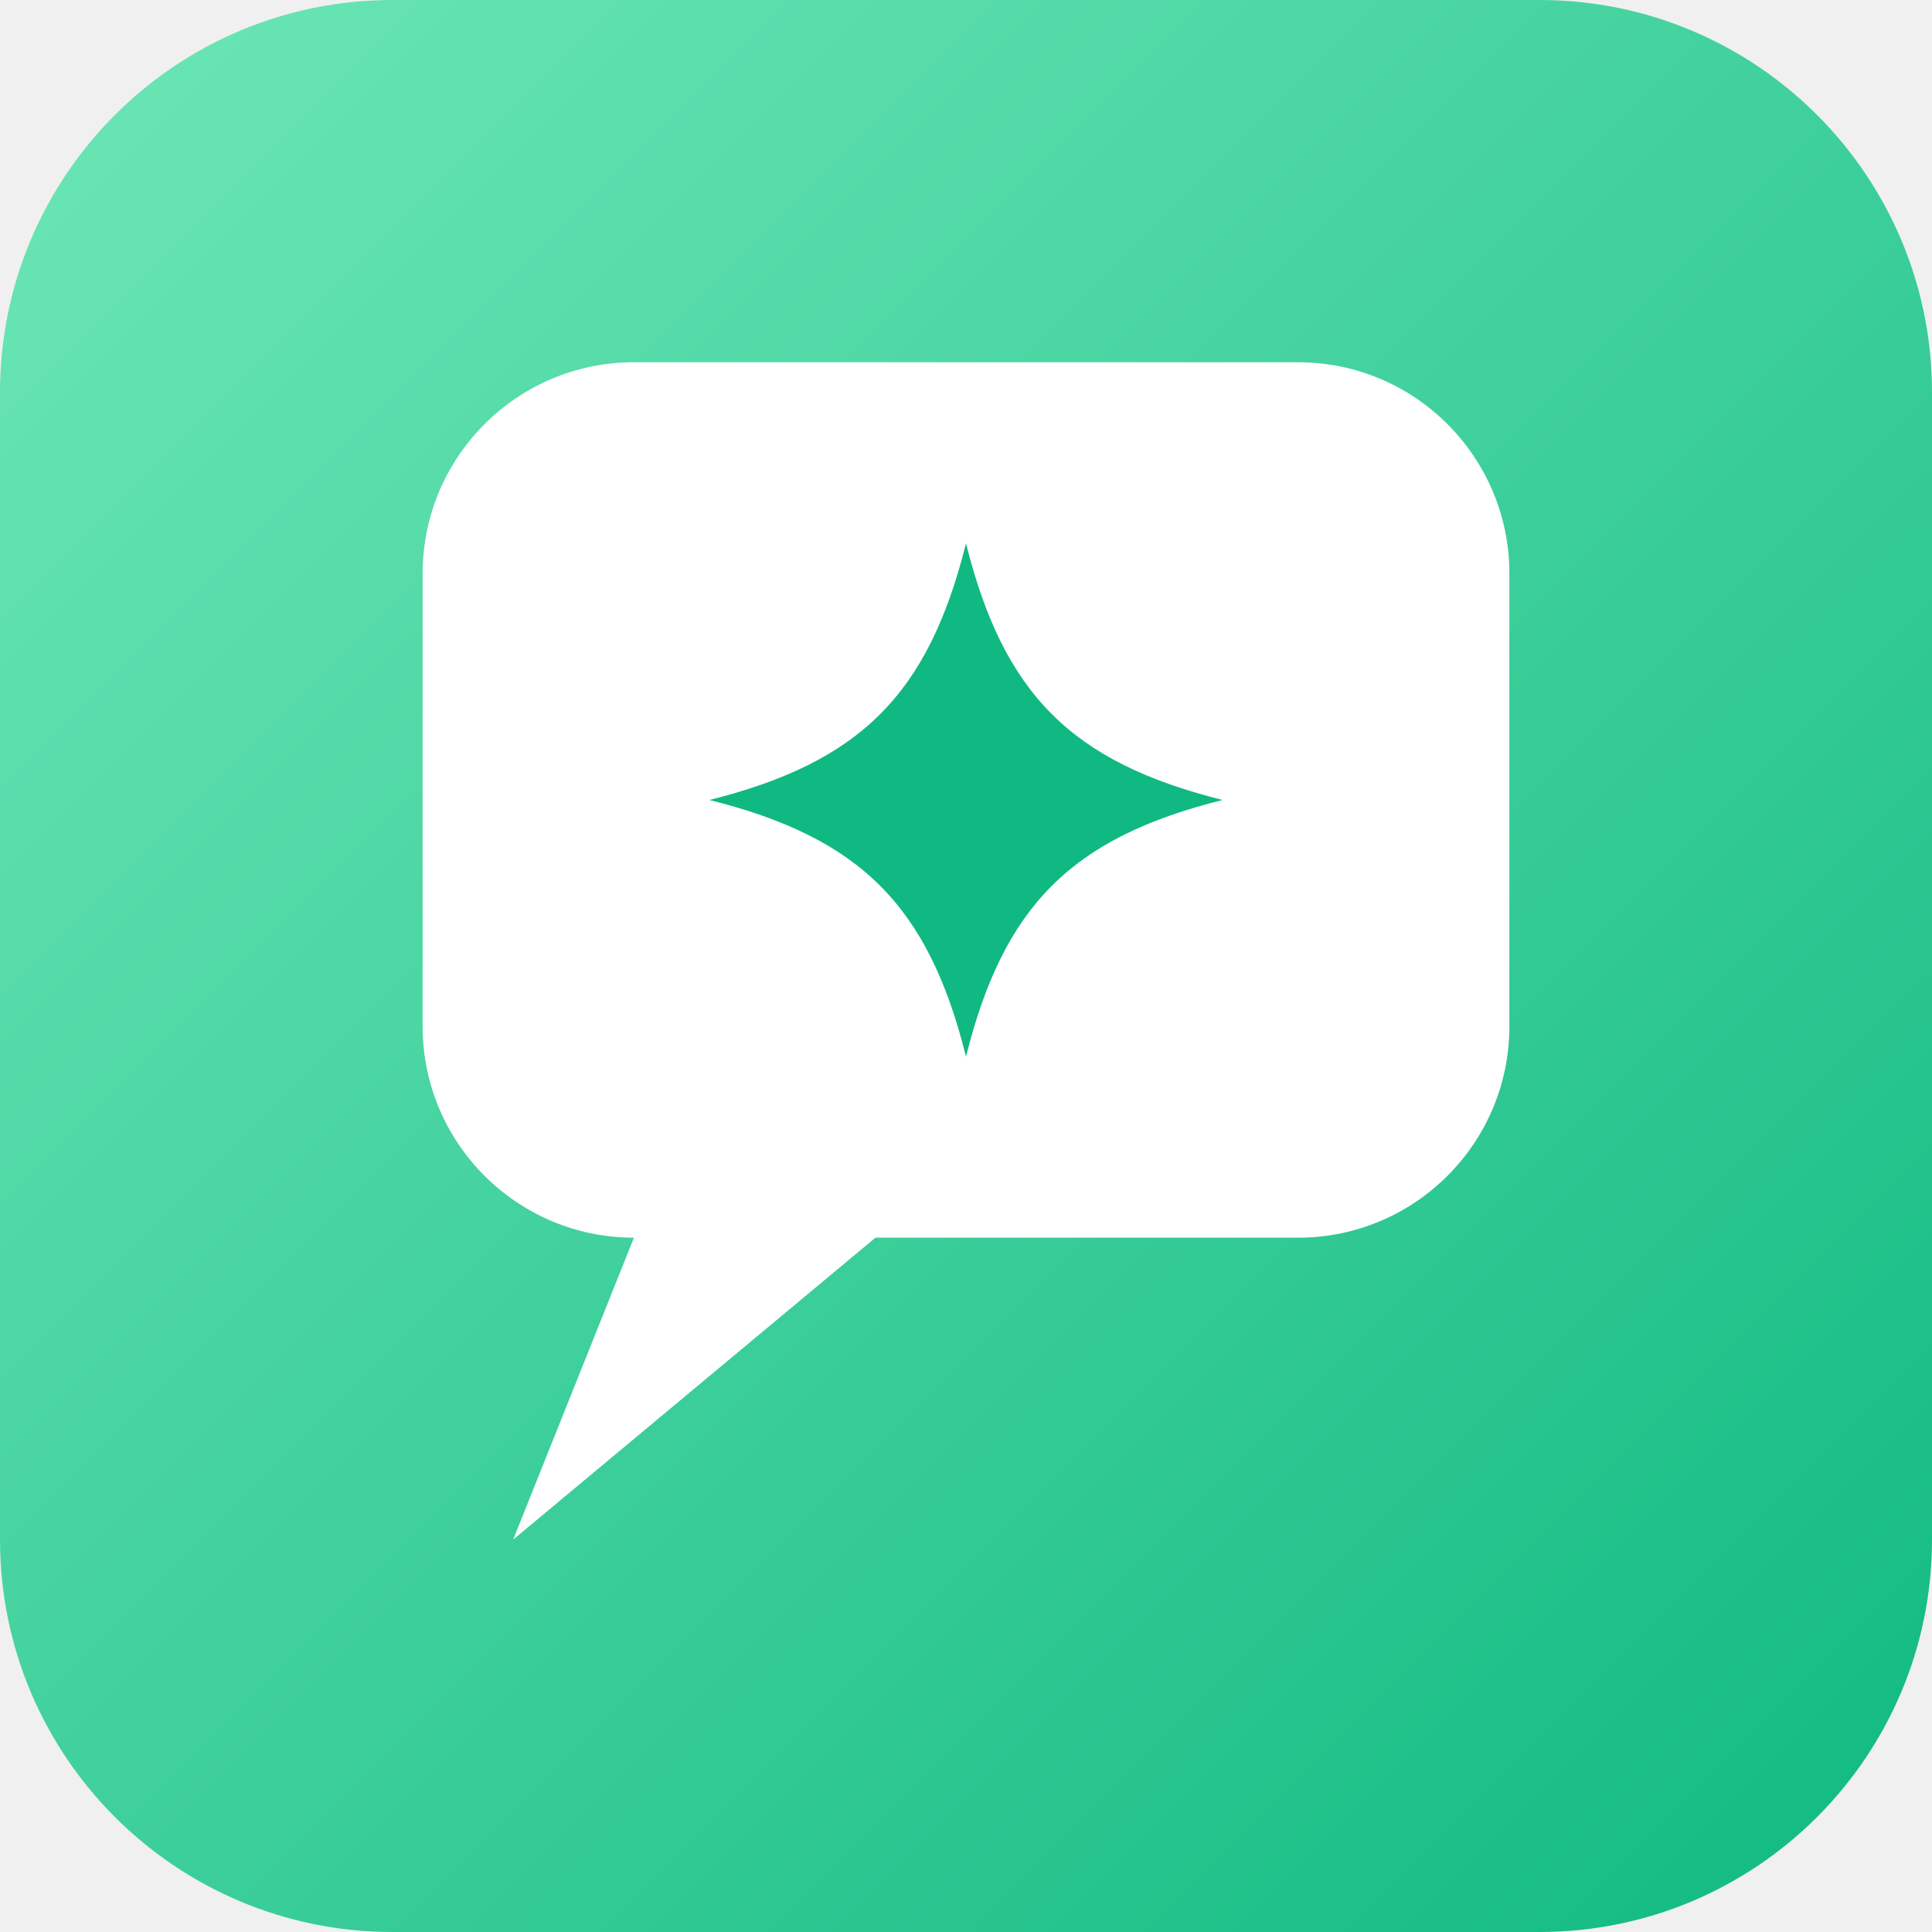
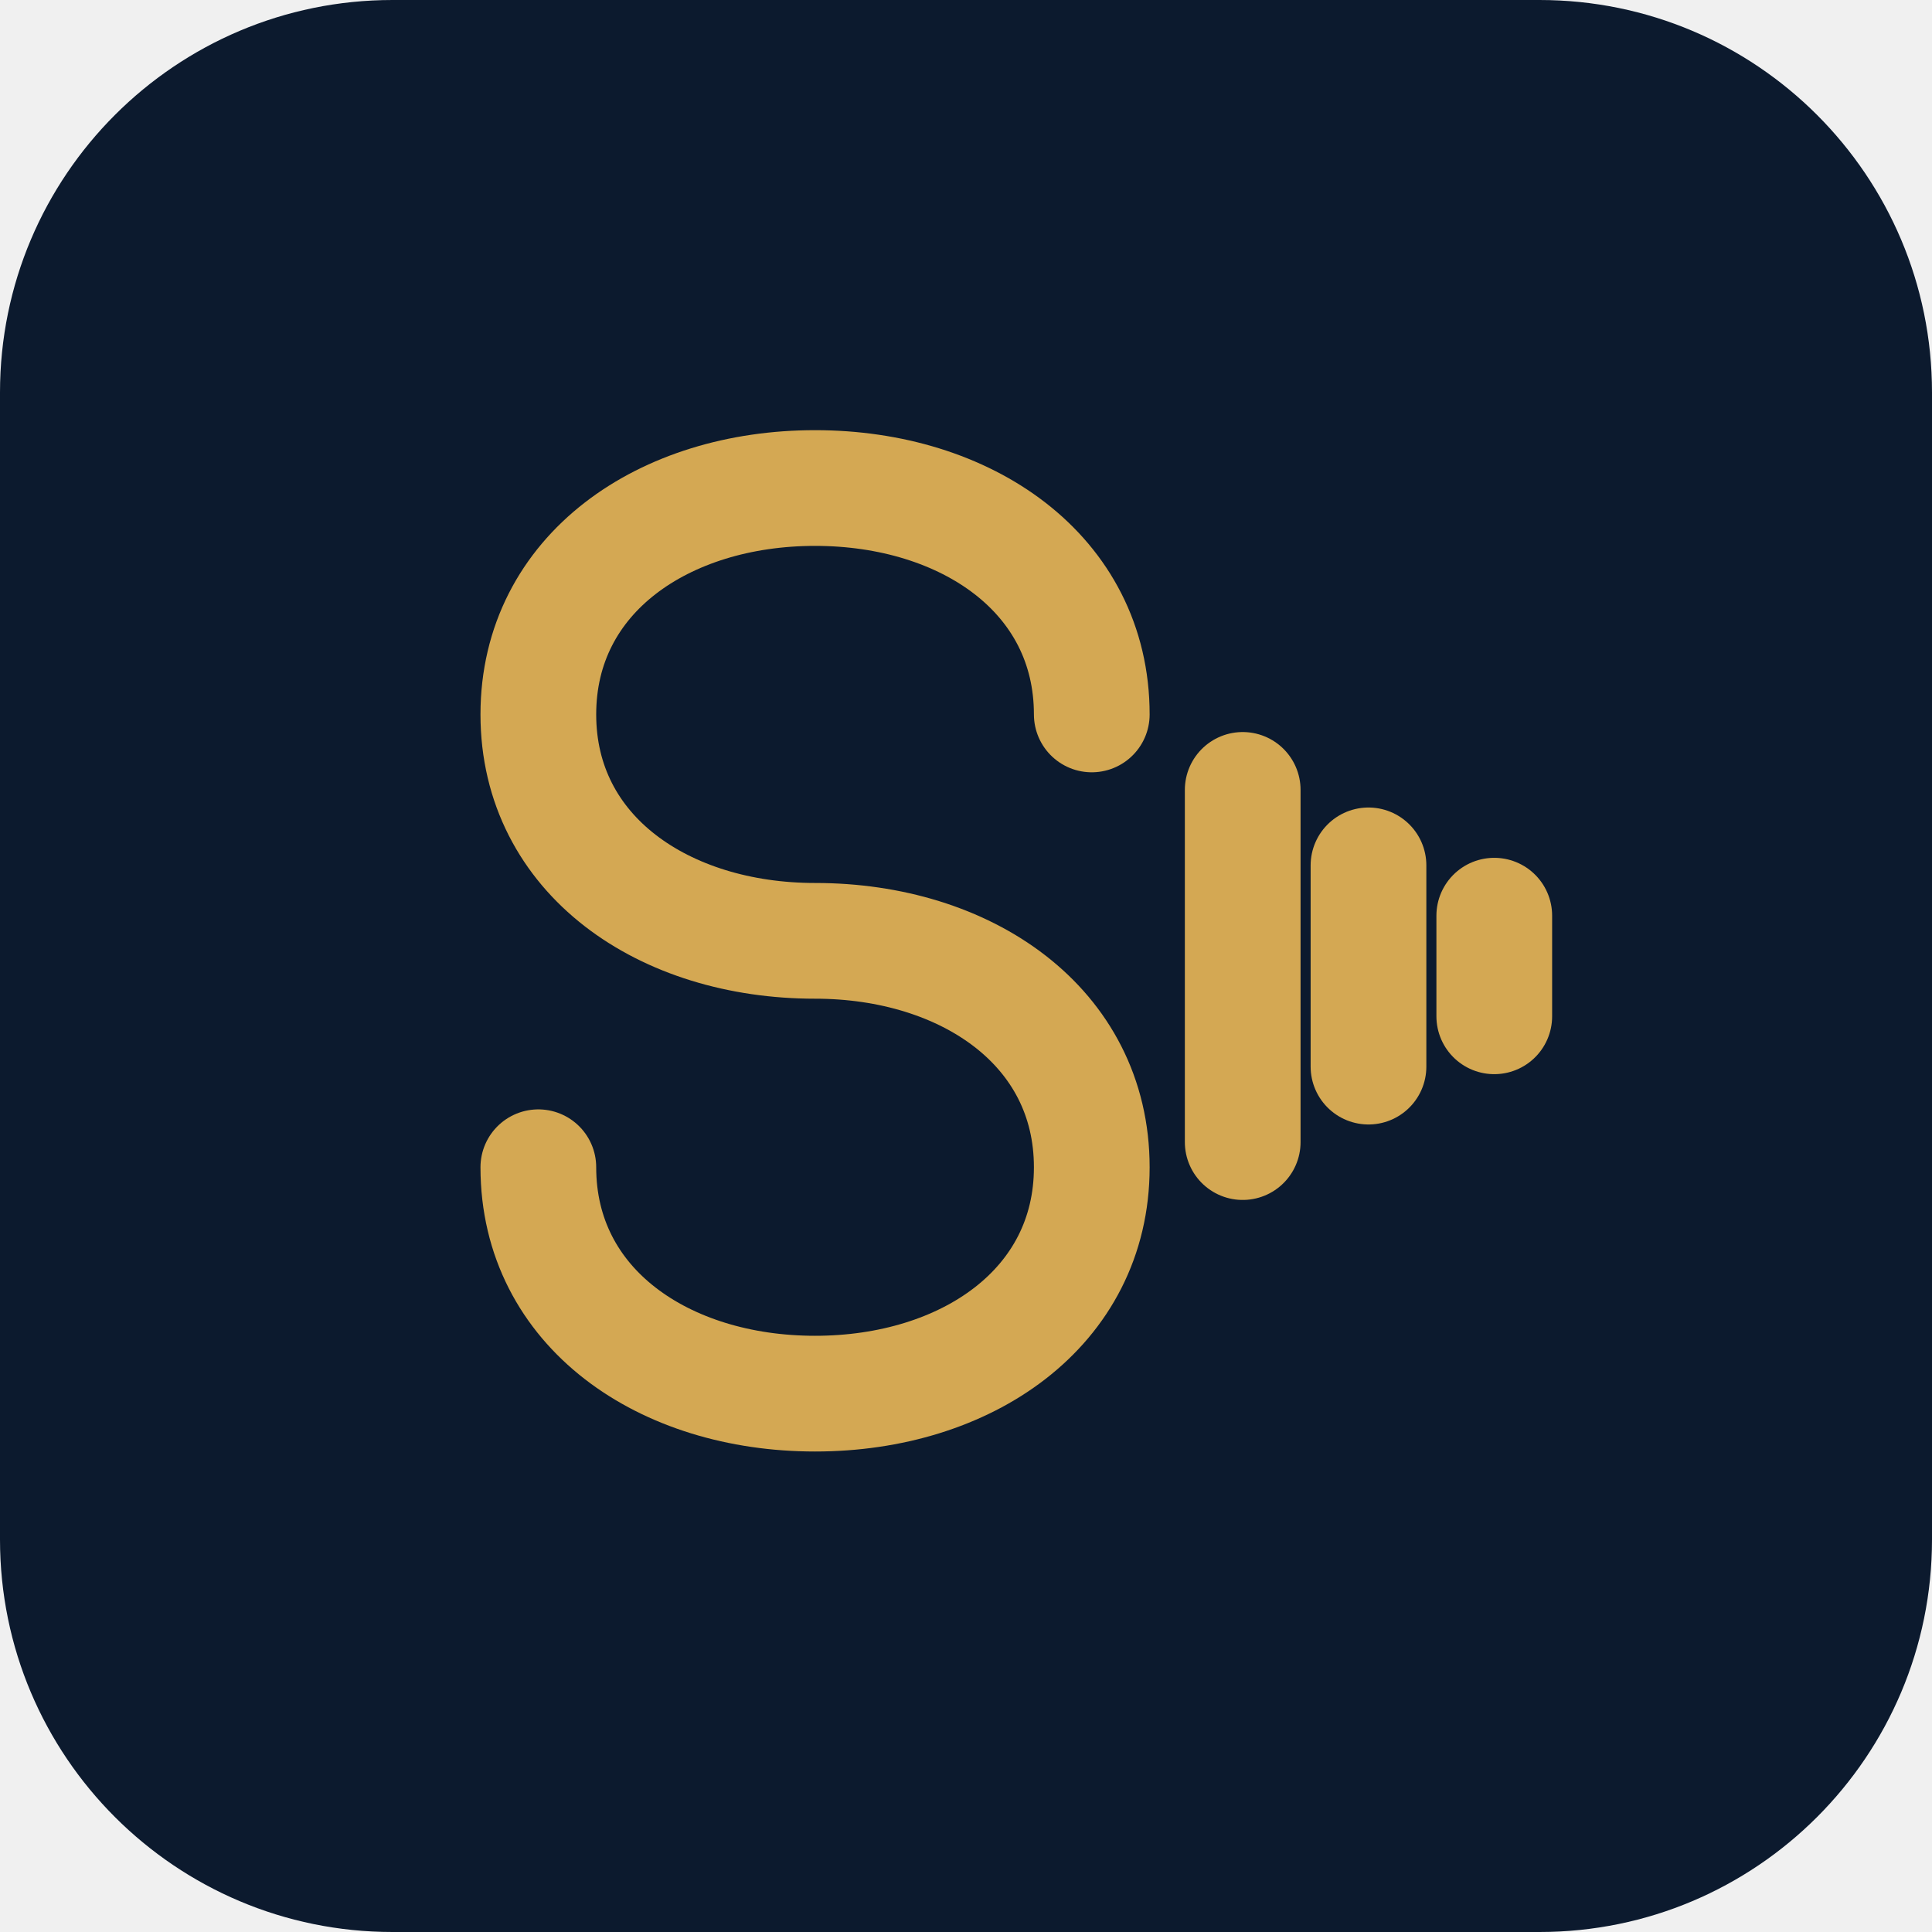
<svg xmlns="http://www.w3.org/2000/svg" viewBox="0 0 128 128">
-   <defs>
-     <linearGradient id="g" x1="0" y1="0" x2="1" y2="1">
-       <stop offset="0" stop-color="#6ee7b7" />
-       <stop offset="1" stop-color="#10b981" />
-     </linearGradient>
-   </defs>
-   <rect width="128" height="128" rx="26" fill="url(#g)" />
-   <path fill="#ffffff" d="M42 24h44a14 14 0 0 1 14 14v30a14 14 0 0 1-14 14H58l-24 20 8-20H42a14 14 0 0 1-14-14V38a14 14 0 0 1 14-14Z" />
-   <path fill="#10b981" d="M64 36c2.5 10 7 14.5 17 17-10 2.5-14.5 7-17 17-2.5-10-7-14.5-17-17 10-2.5 14.5-7 17-17Z" />
+   <rect width="128" height="128" rx="26" fill="#0C1A2E" />
+   <g transform="translate(14,24) scale(3.3333)" fill="none" stroke="#D4A853" stroke-width="2.3" stroke-linecap="round" stroke-linejoin="round">
+     <path d="M17.5 7C17.5 4.2 15 2.5 12 2.5C9 2.5 6.5 4.2 6.5 7C6.5 9.8 9 11.5 12 11.5C15 11.5 17.5 13.2 17.5 16C17.5 18.8 15 20.5 12 20.5C9 20.5 6.5 18.8 6.5 16" />
+     <path d="M20.5 8.5V15.5M23 10V14M25.5 11V13" />
+   </g>
</svg>
